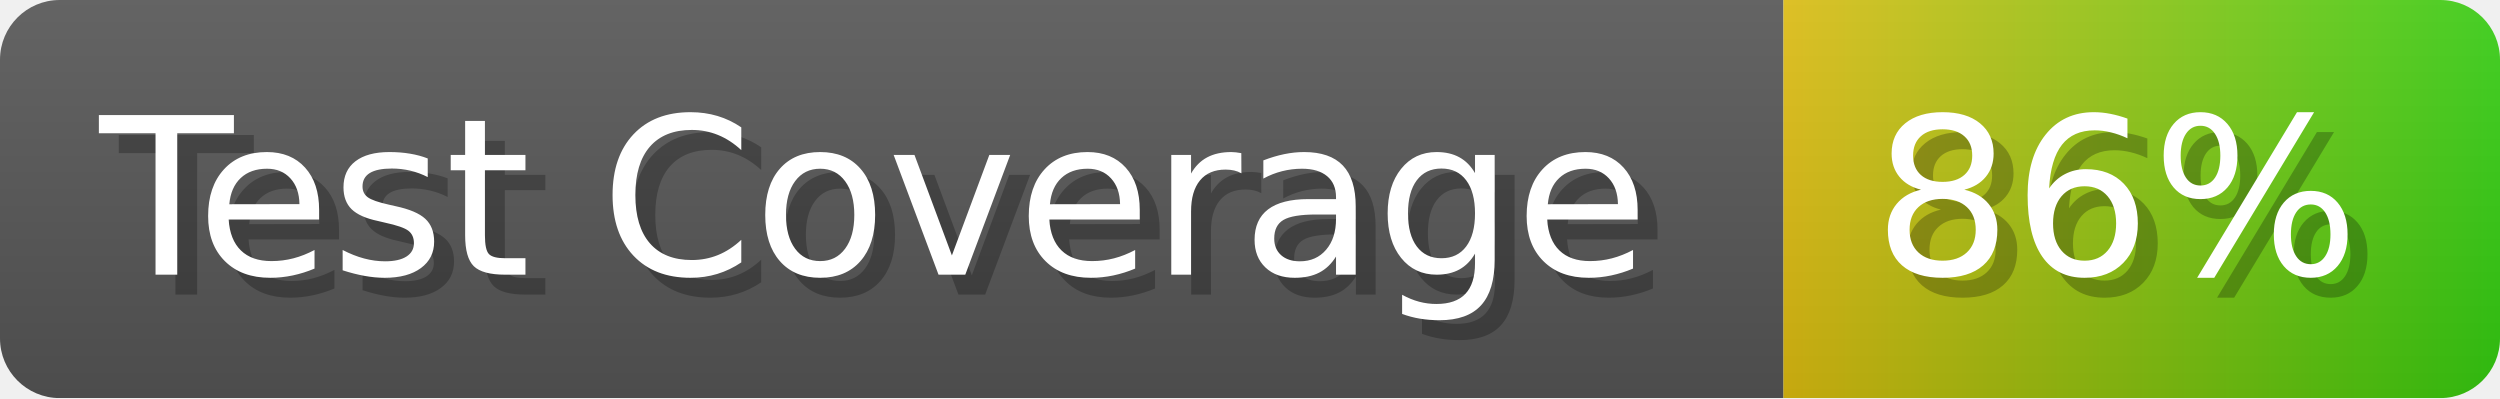
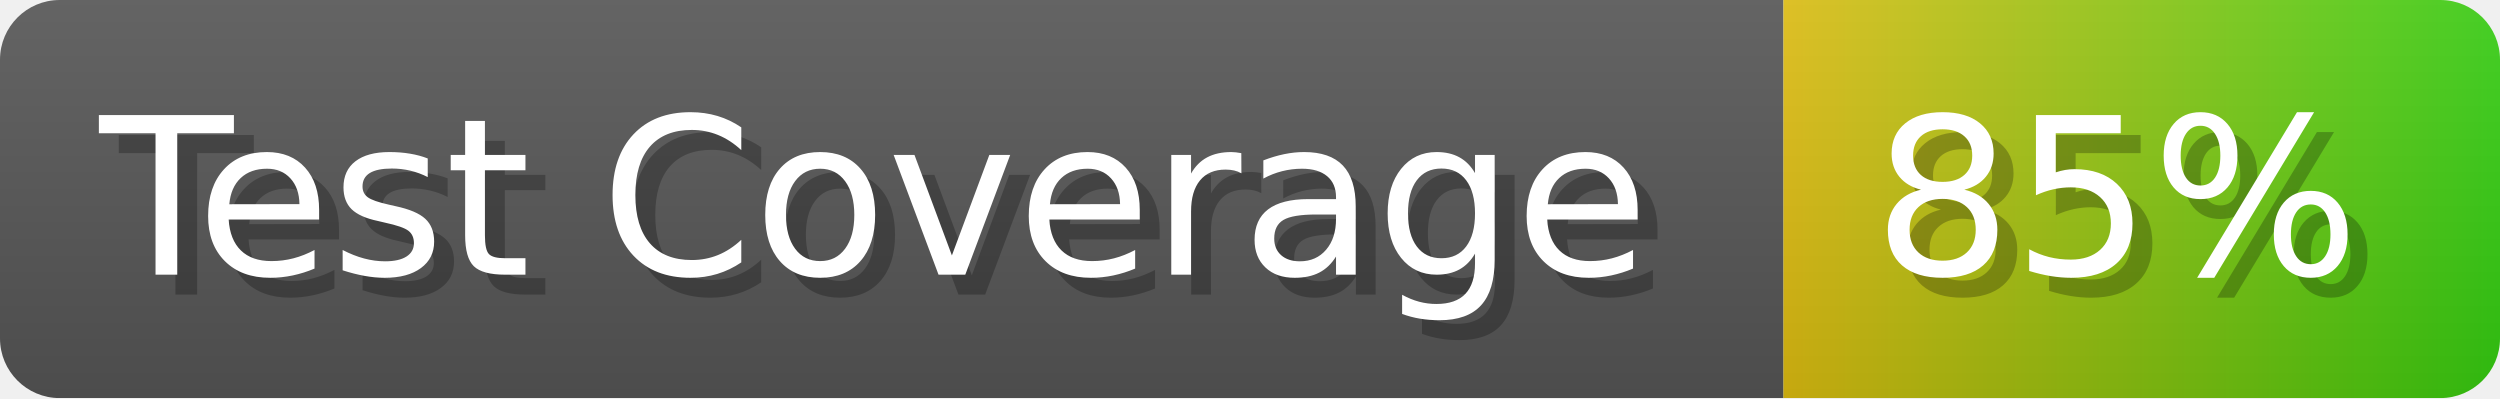
- <svg xmlns="http://www.w3.org/2000/svg" width="125.6" height="20" viewBox="0 0 1256 200" role="img" aria-label="Test Coverage: 86%">
+ <svg xmlns="http://www.w3.org/2000/svg" width="125.6" height="20" viewBox="0 0 1256 200" role="img" aria-label="Test Coverage: 85%">
  <linearGradient id="a" x2="0" y2="100%">
    <stop offset="0" stop-opacity=".1" stop-color="#EEE" />
    <stop offset="1" stop-opacity=".1" />
  </linearGradient>
  <mask id="m">
    <rect width="1256" height="200" rx="30" fill="#FFF" />
  </mask>
  <g mask="url(#m)">
    <rect width="896" height="200" fill="#555" />
    <rect width="360" height="200" fill="url(#x)" x="896" />
    <rect width="1256" height="200" fill="url(#a)" />
  </g>
  <g aria-hidden="true" fill="#fff" text-anchor="start" font-family="Verdana,DejaVu Sans,sans-serif" font-size="110">
    <text x="60" y="148" textLength="796" fill="#000" opacity="0.25">Test Coverage</text>
    <text x="50" y="138" textLength="796">Test Coverage</text>
-     <text x="951" y="148" textLength="260" fill="#000" opacity="0.25">86%</text>
-     <text x="941" y="138" textLength="260">86%</text>
+     <text x="951" y="148" textLength="260" fill="#000" opacity="0.25">85%</text>
+     <text x="941" y="138" textLength="260">85%</text>
  </g>
  <linearGradient id="x" x1="0%" y1="0%" x2="100%" y2="0%">
    <stop offset="0%" style="stop-color:#DB1" />
    <stop offset="100%" style="stop-color:#3C1" />
  </linearGradient>
</svg>
